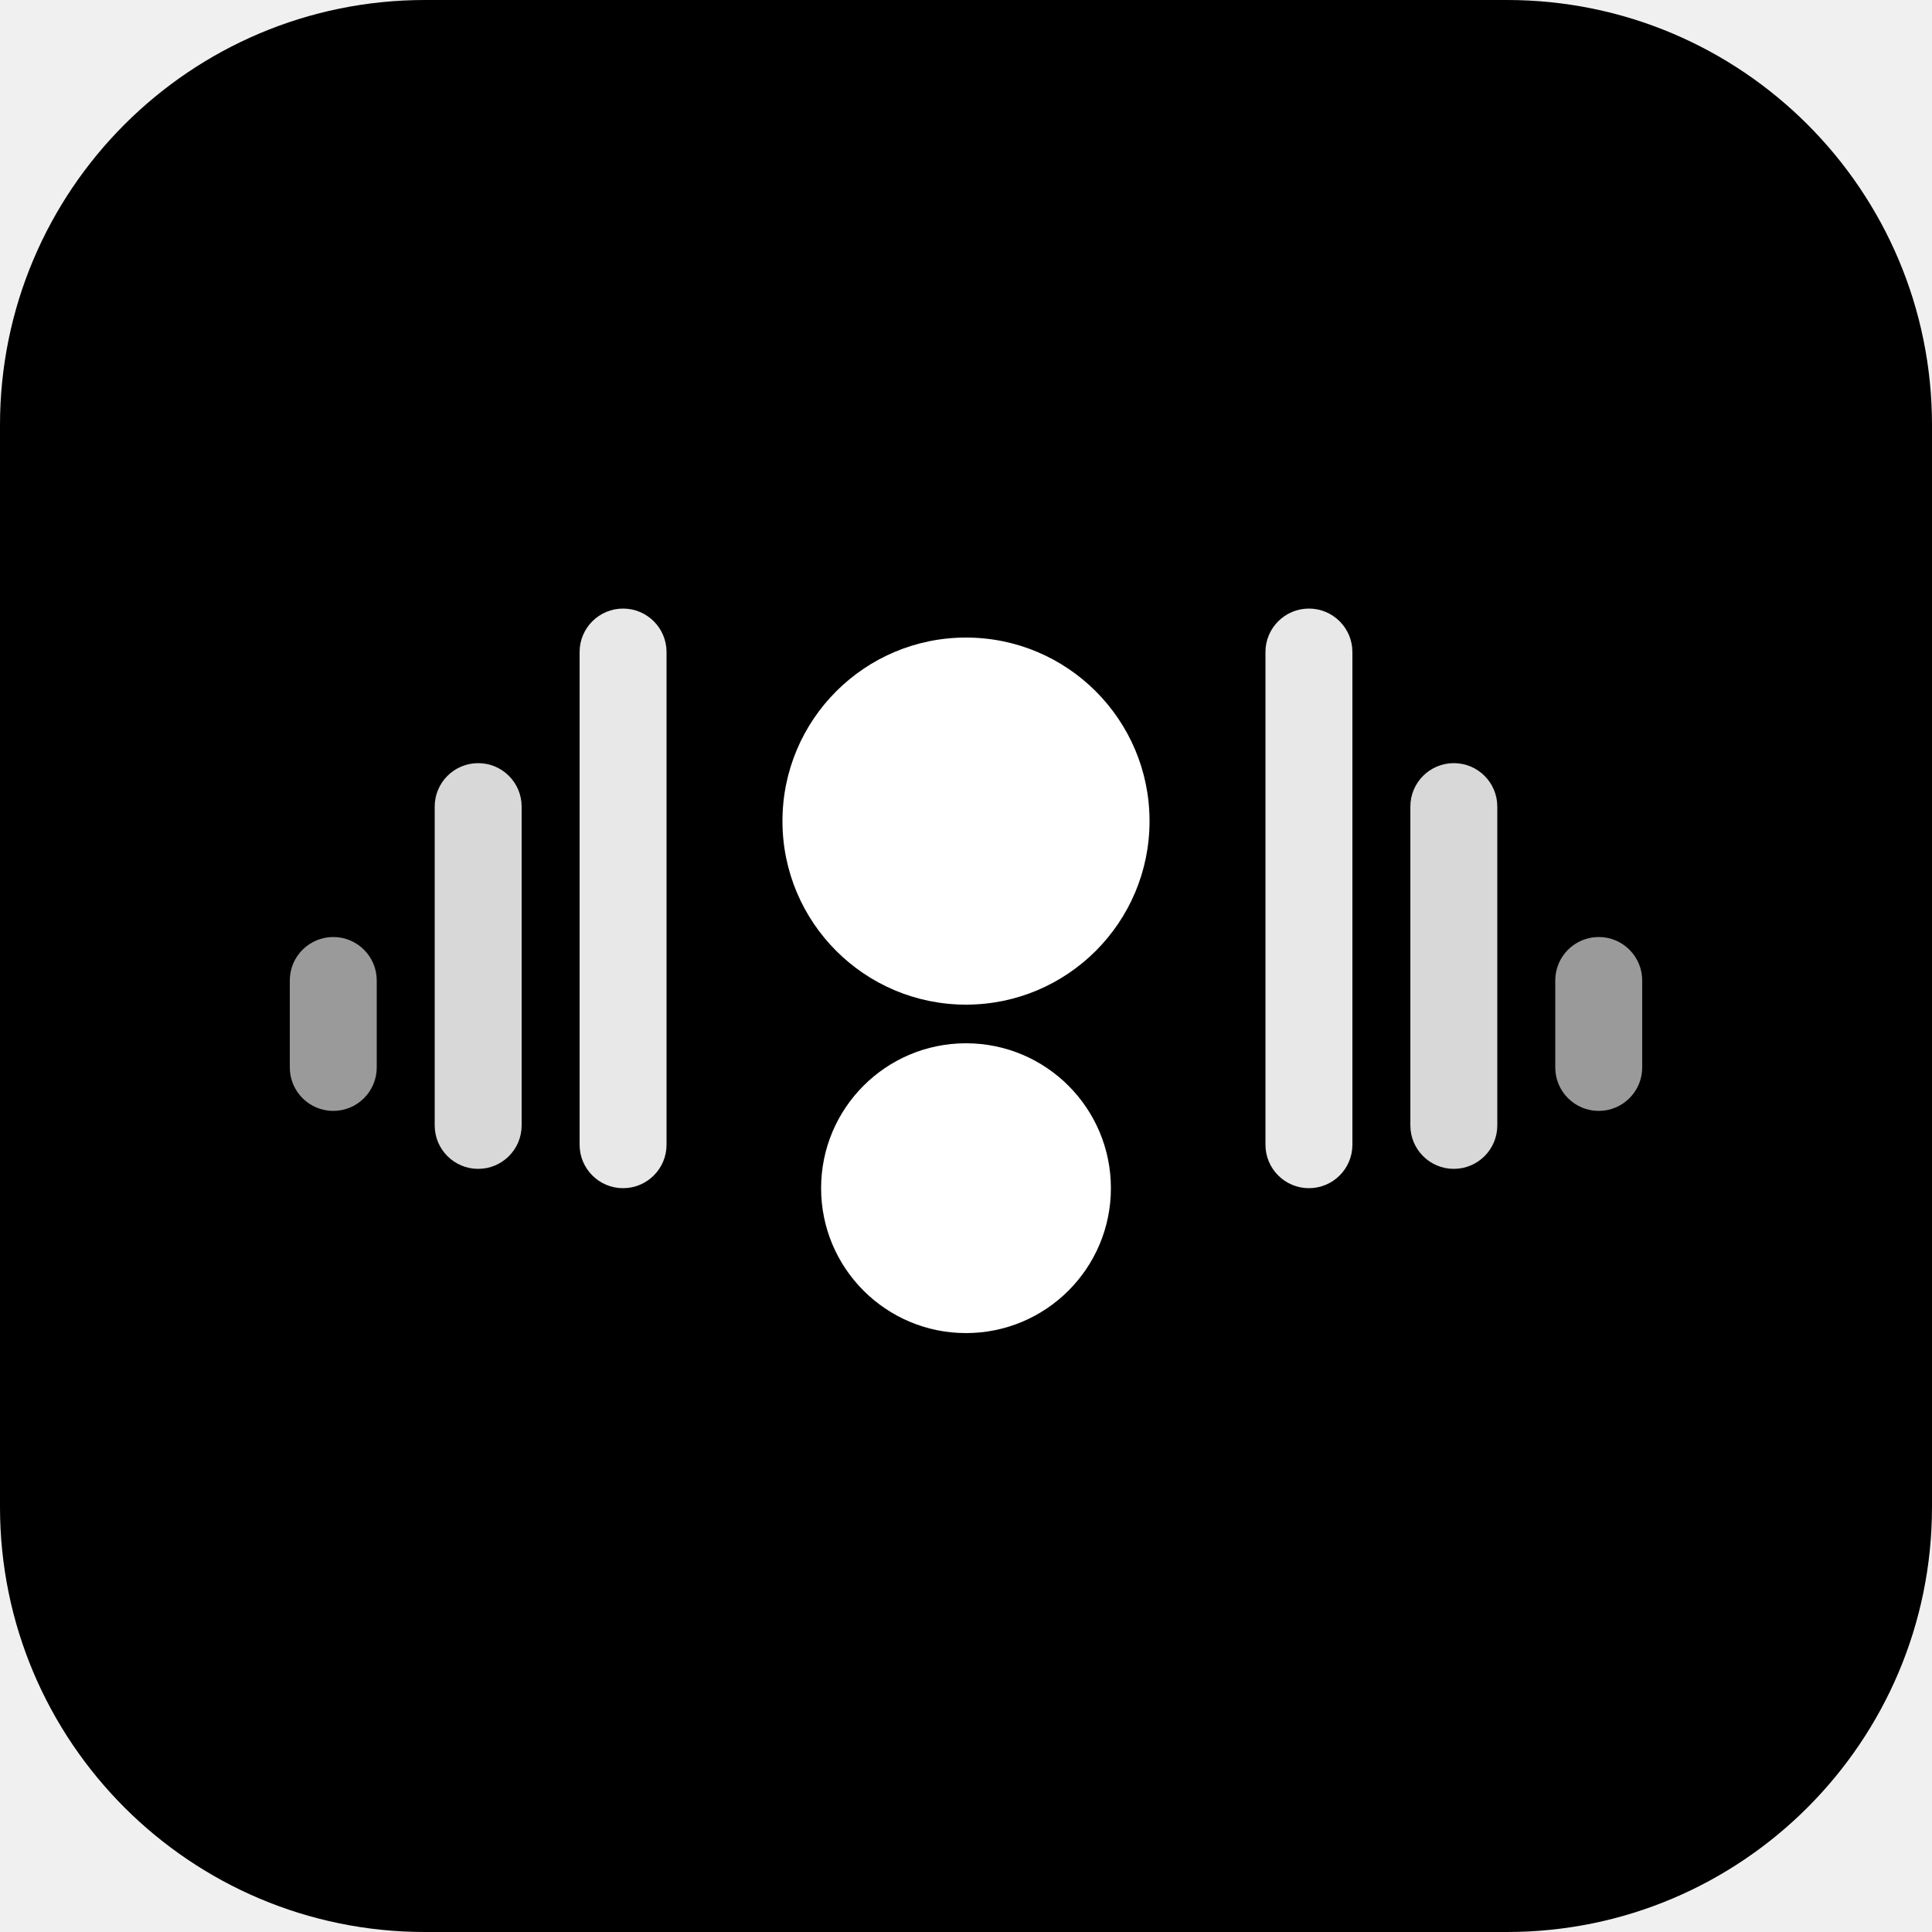
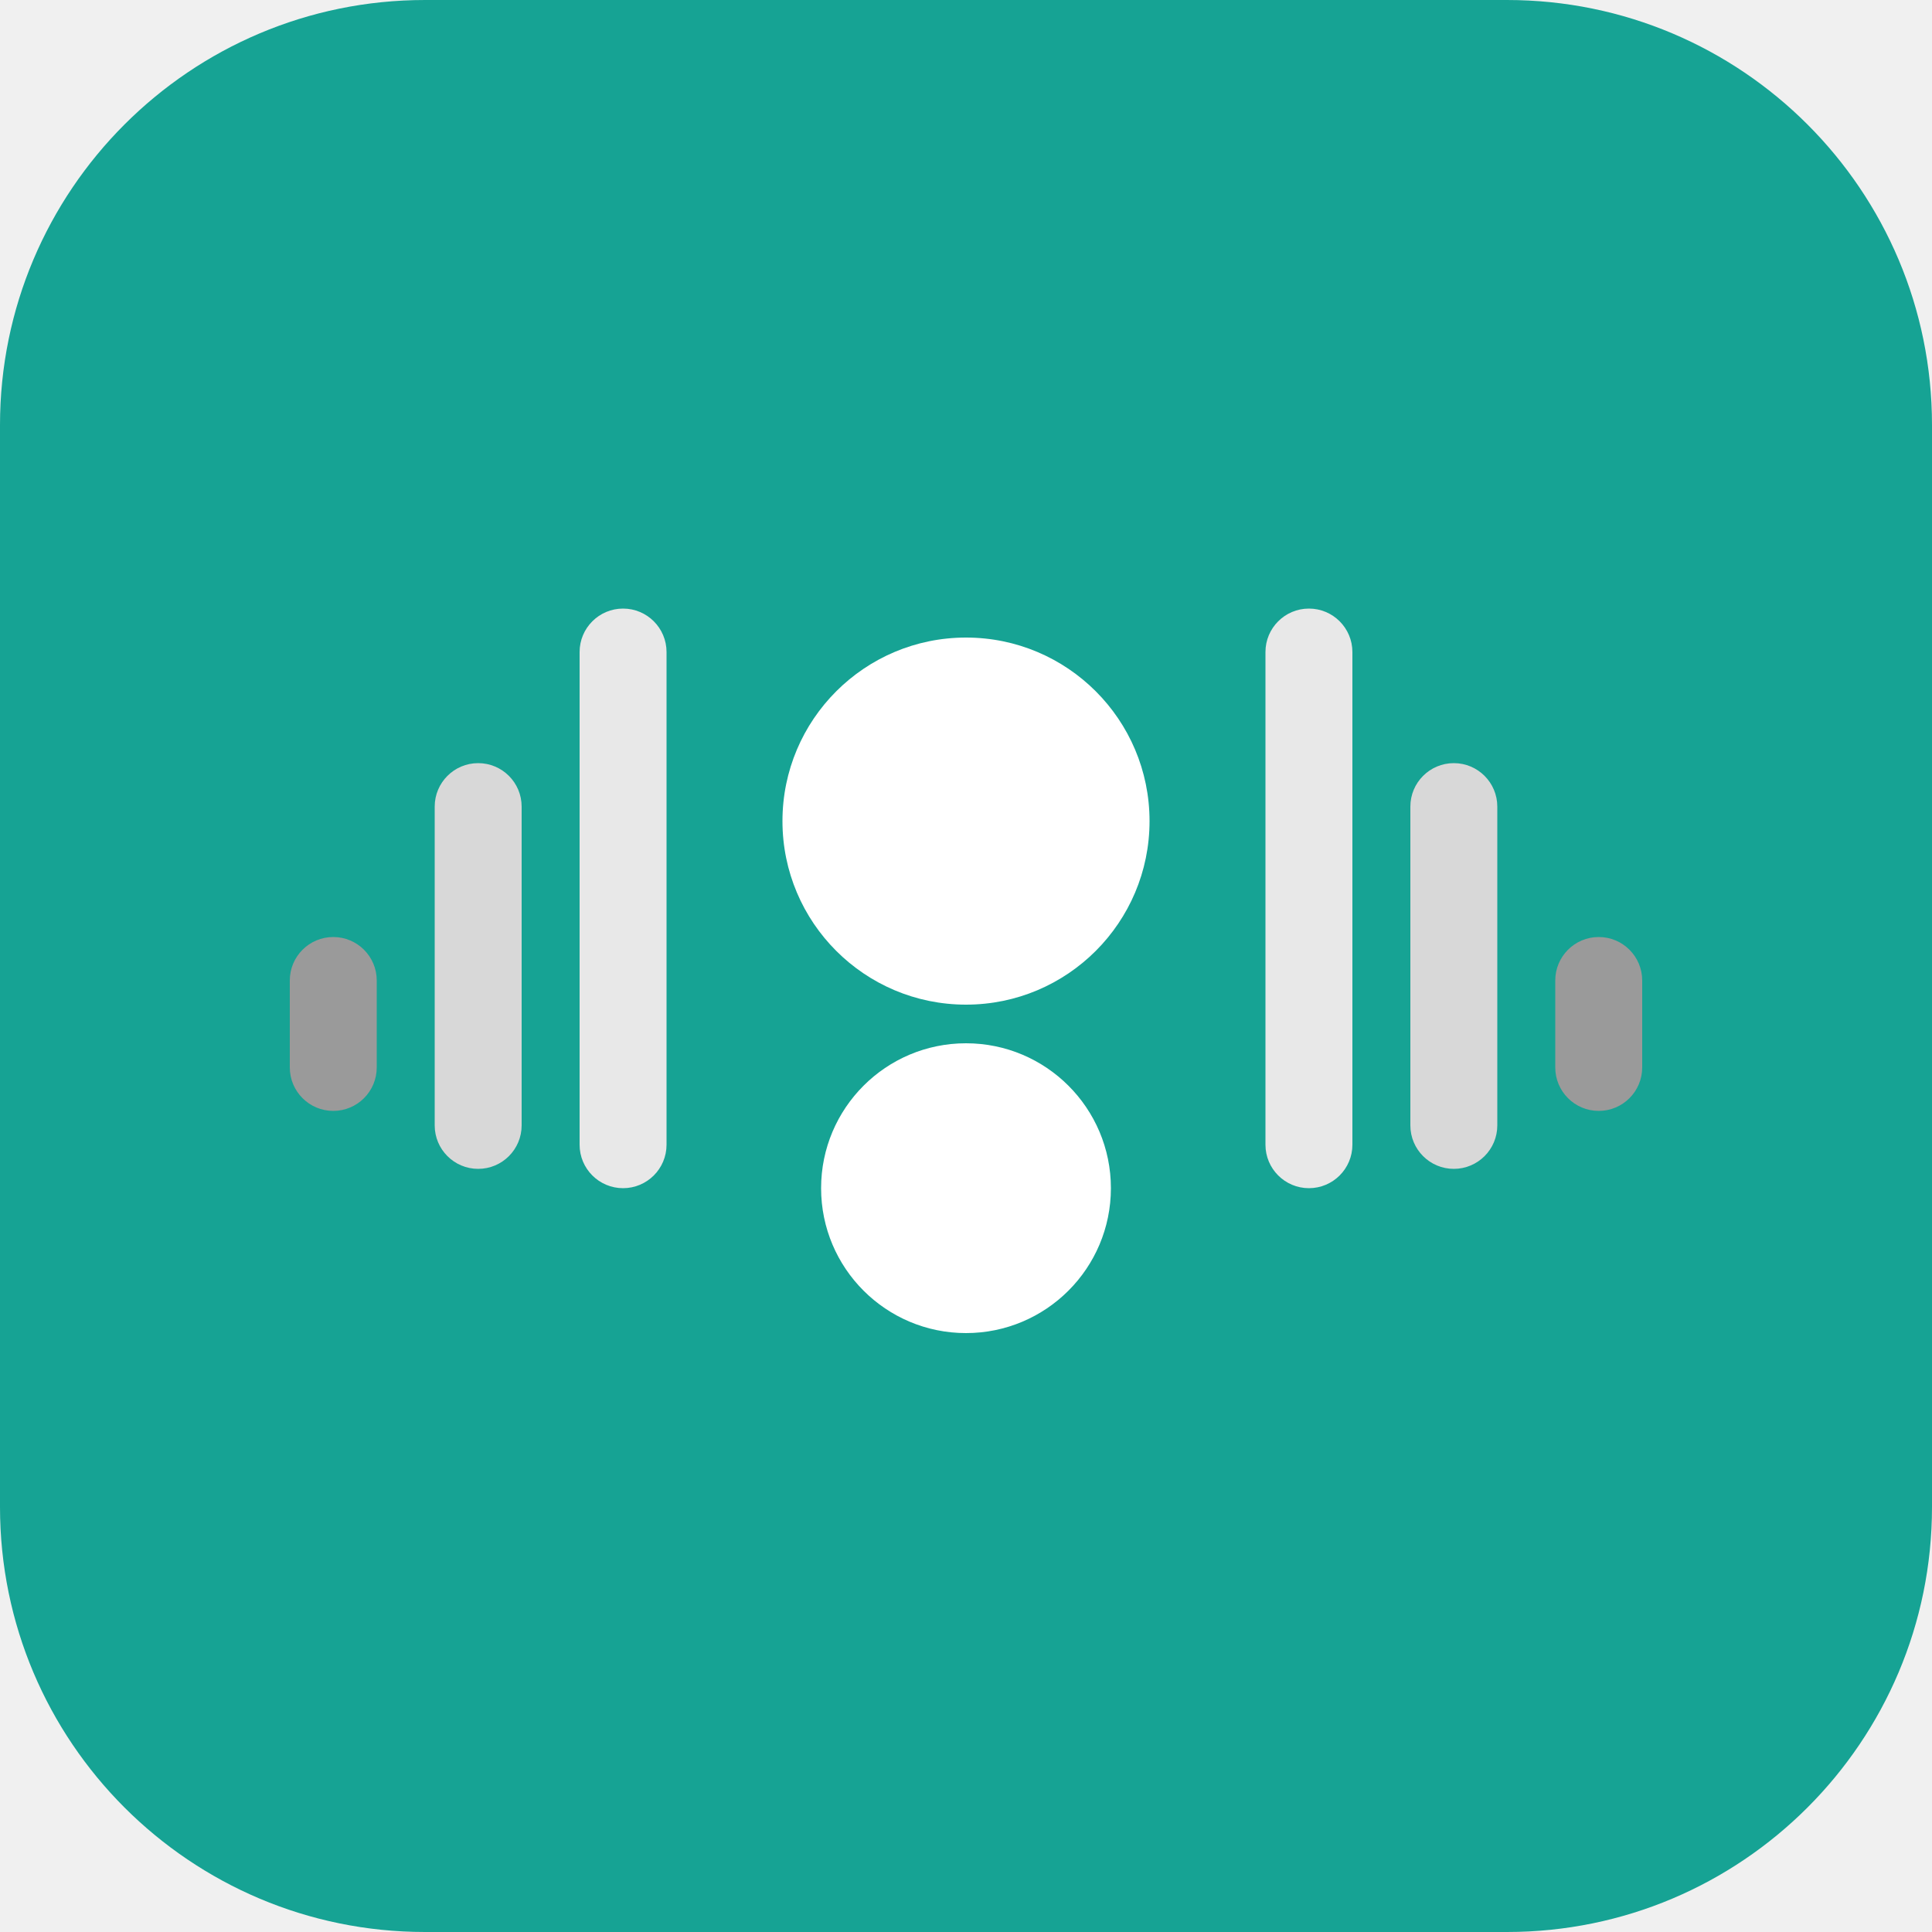
<svg xmlns="http://www.w3.org/2000/svg" viewBox="0 0 200 200" width="200" height="200">
-   <rect width="200" height="200" rx="44" fill="#000000" />
+   <rect width="200" height="200" rx="44" fill="#16a394" />
  <circle cx="100" cy="85" r="19" fill="#ffffff" />
  <circle cx="100" cy="123" r="15" fill="#ffffff" />
  <rect x="30" y="97" width="9" height="18" rx="4.5" fill="#9a9a9a" />
  <rect x="45" y="79" width="9" height="42" rx="4.5" fill="#d8d8d8" />
  <rect x="60" y="63" width="9" height="60" rx="4.5" fill="#e8e8e8" />
  <rect x="131" y="63" width="9" height="60" rx="4.5" fill="#e8e8e8" />
  <rect x="146" y="79" width="9" height="42" rx="4.5" fill="#d8d8d8" />
  <rect x="161" y="97" width="9" height="18" rx="4.5" fill="#9a9a9a" />
</svg>
